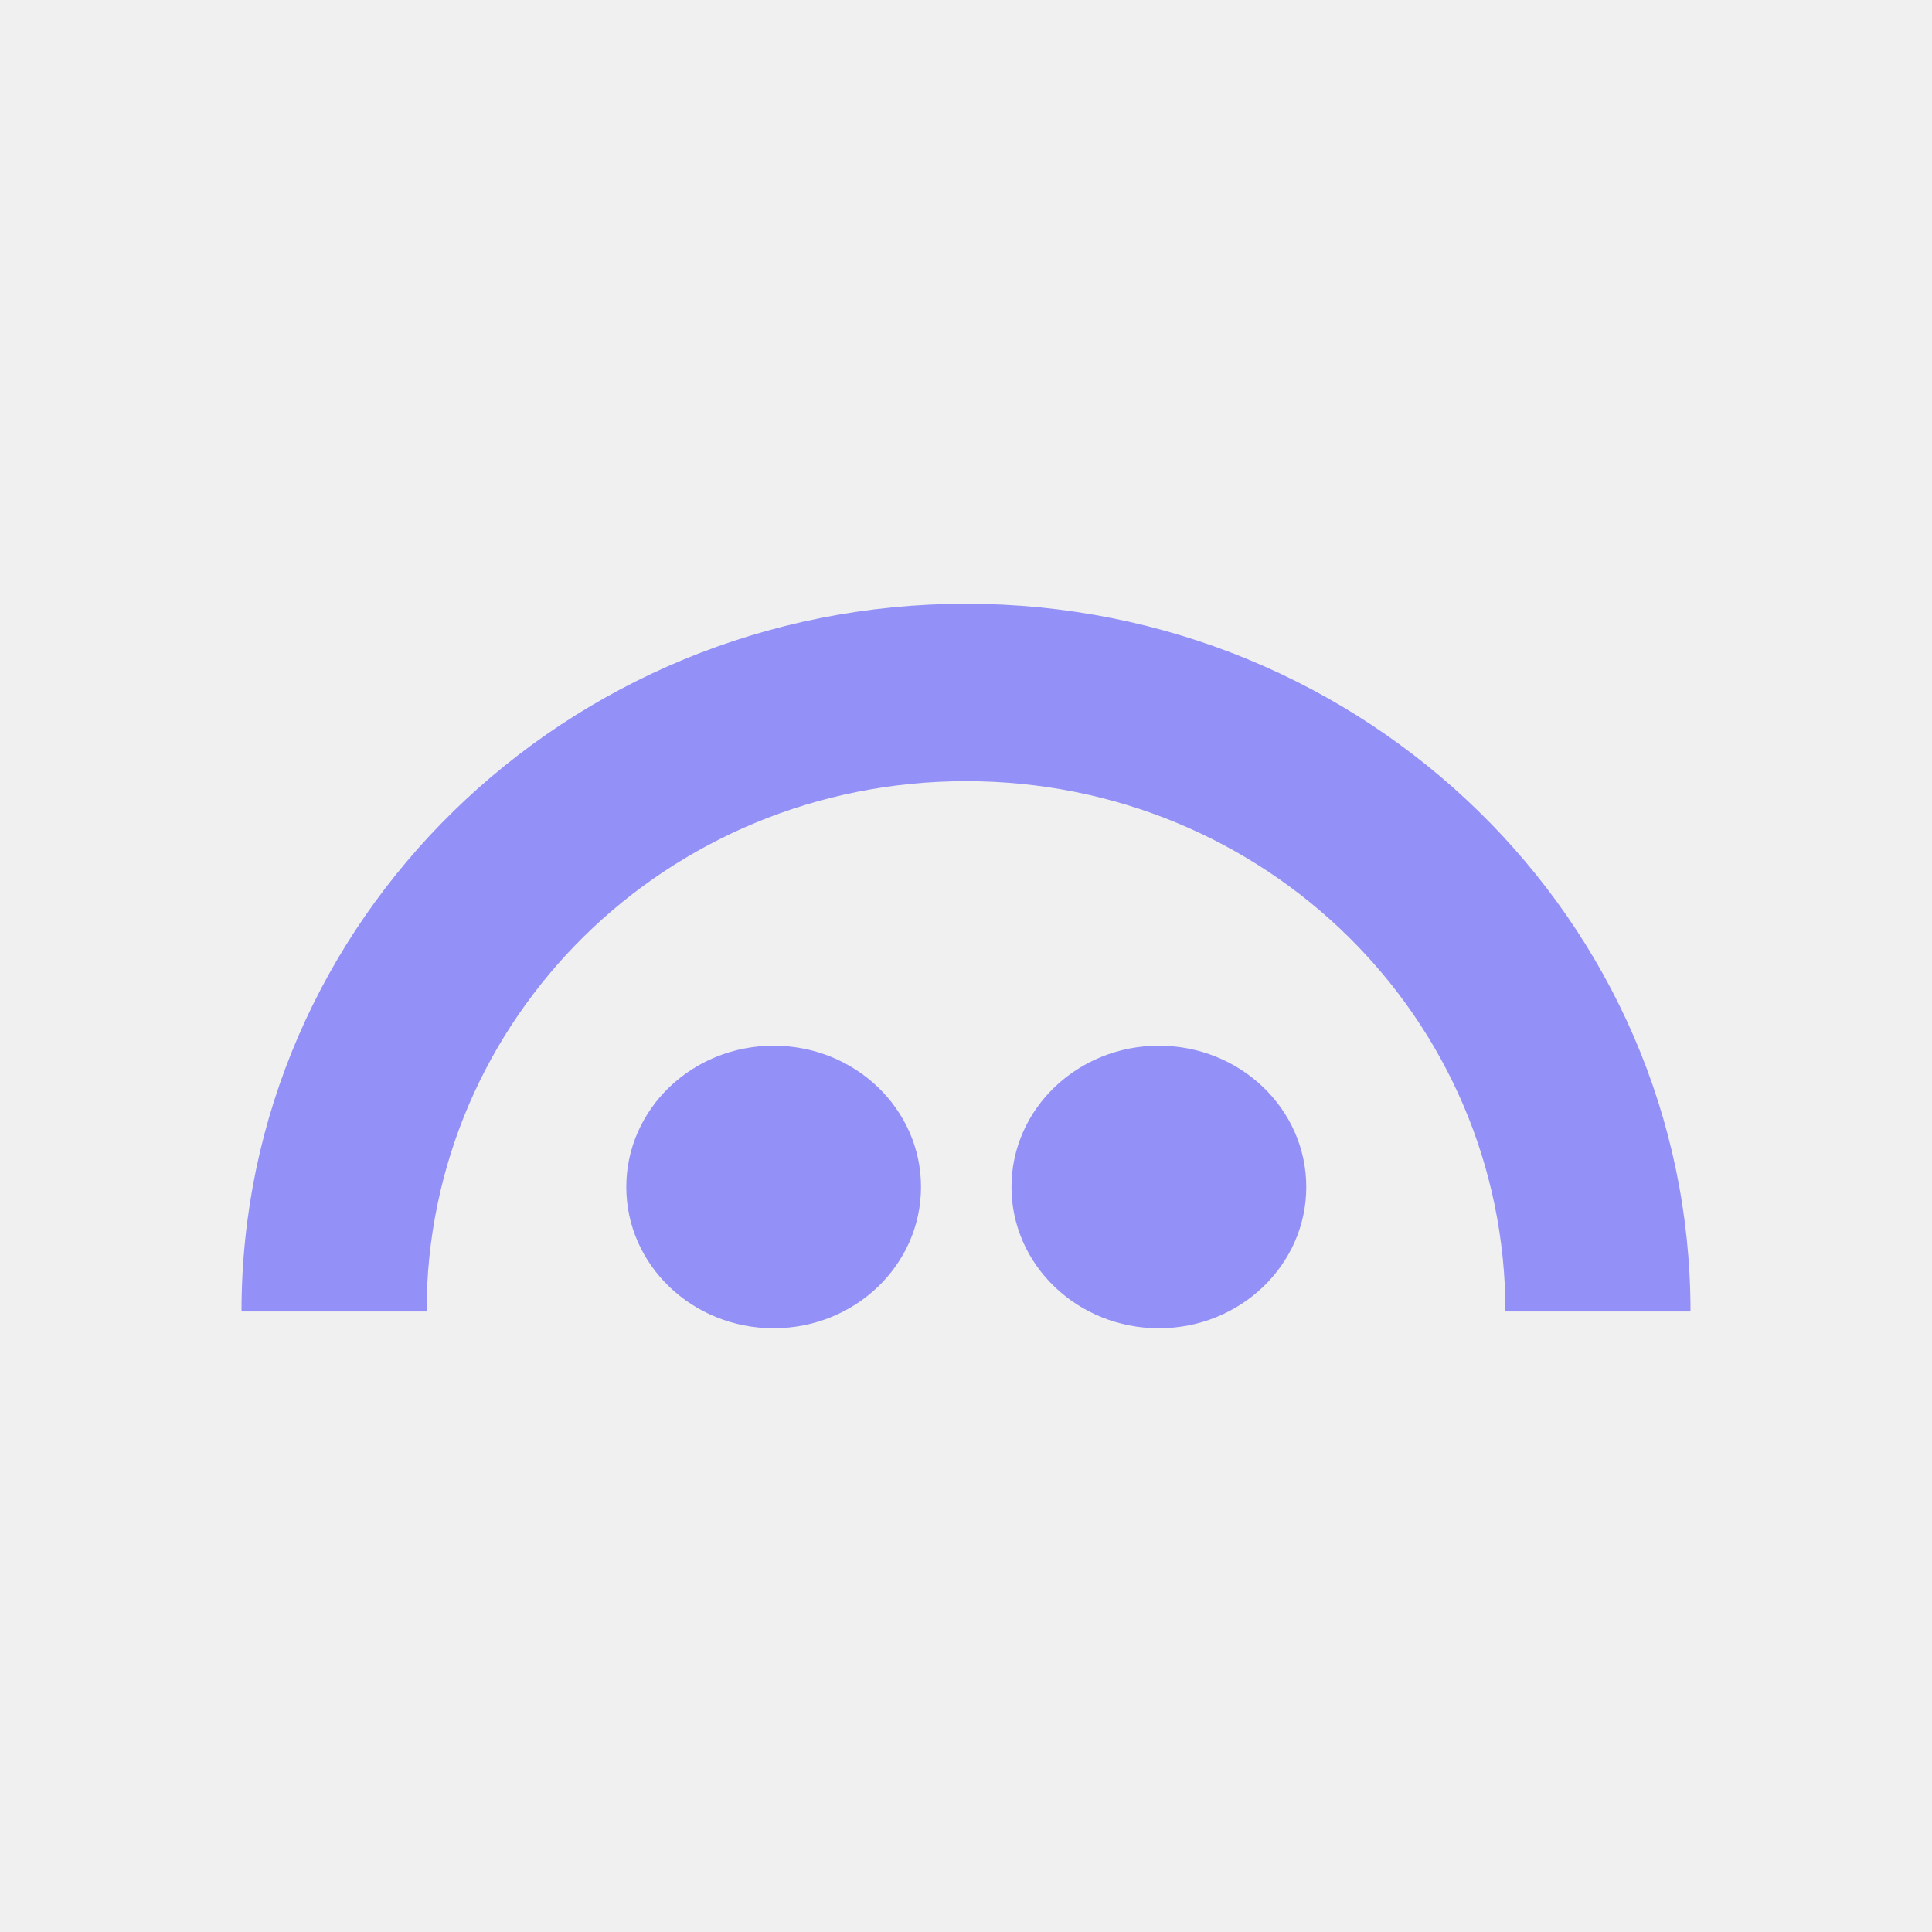
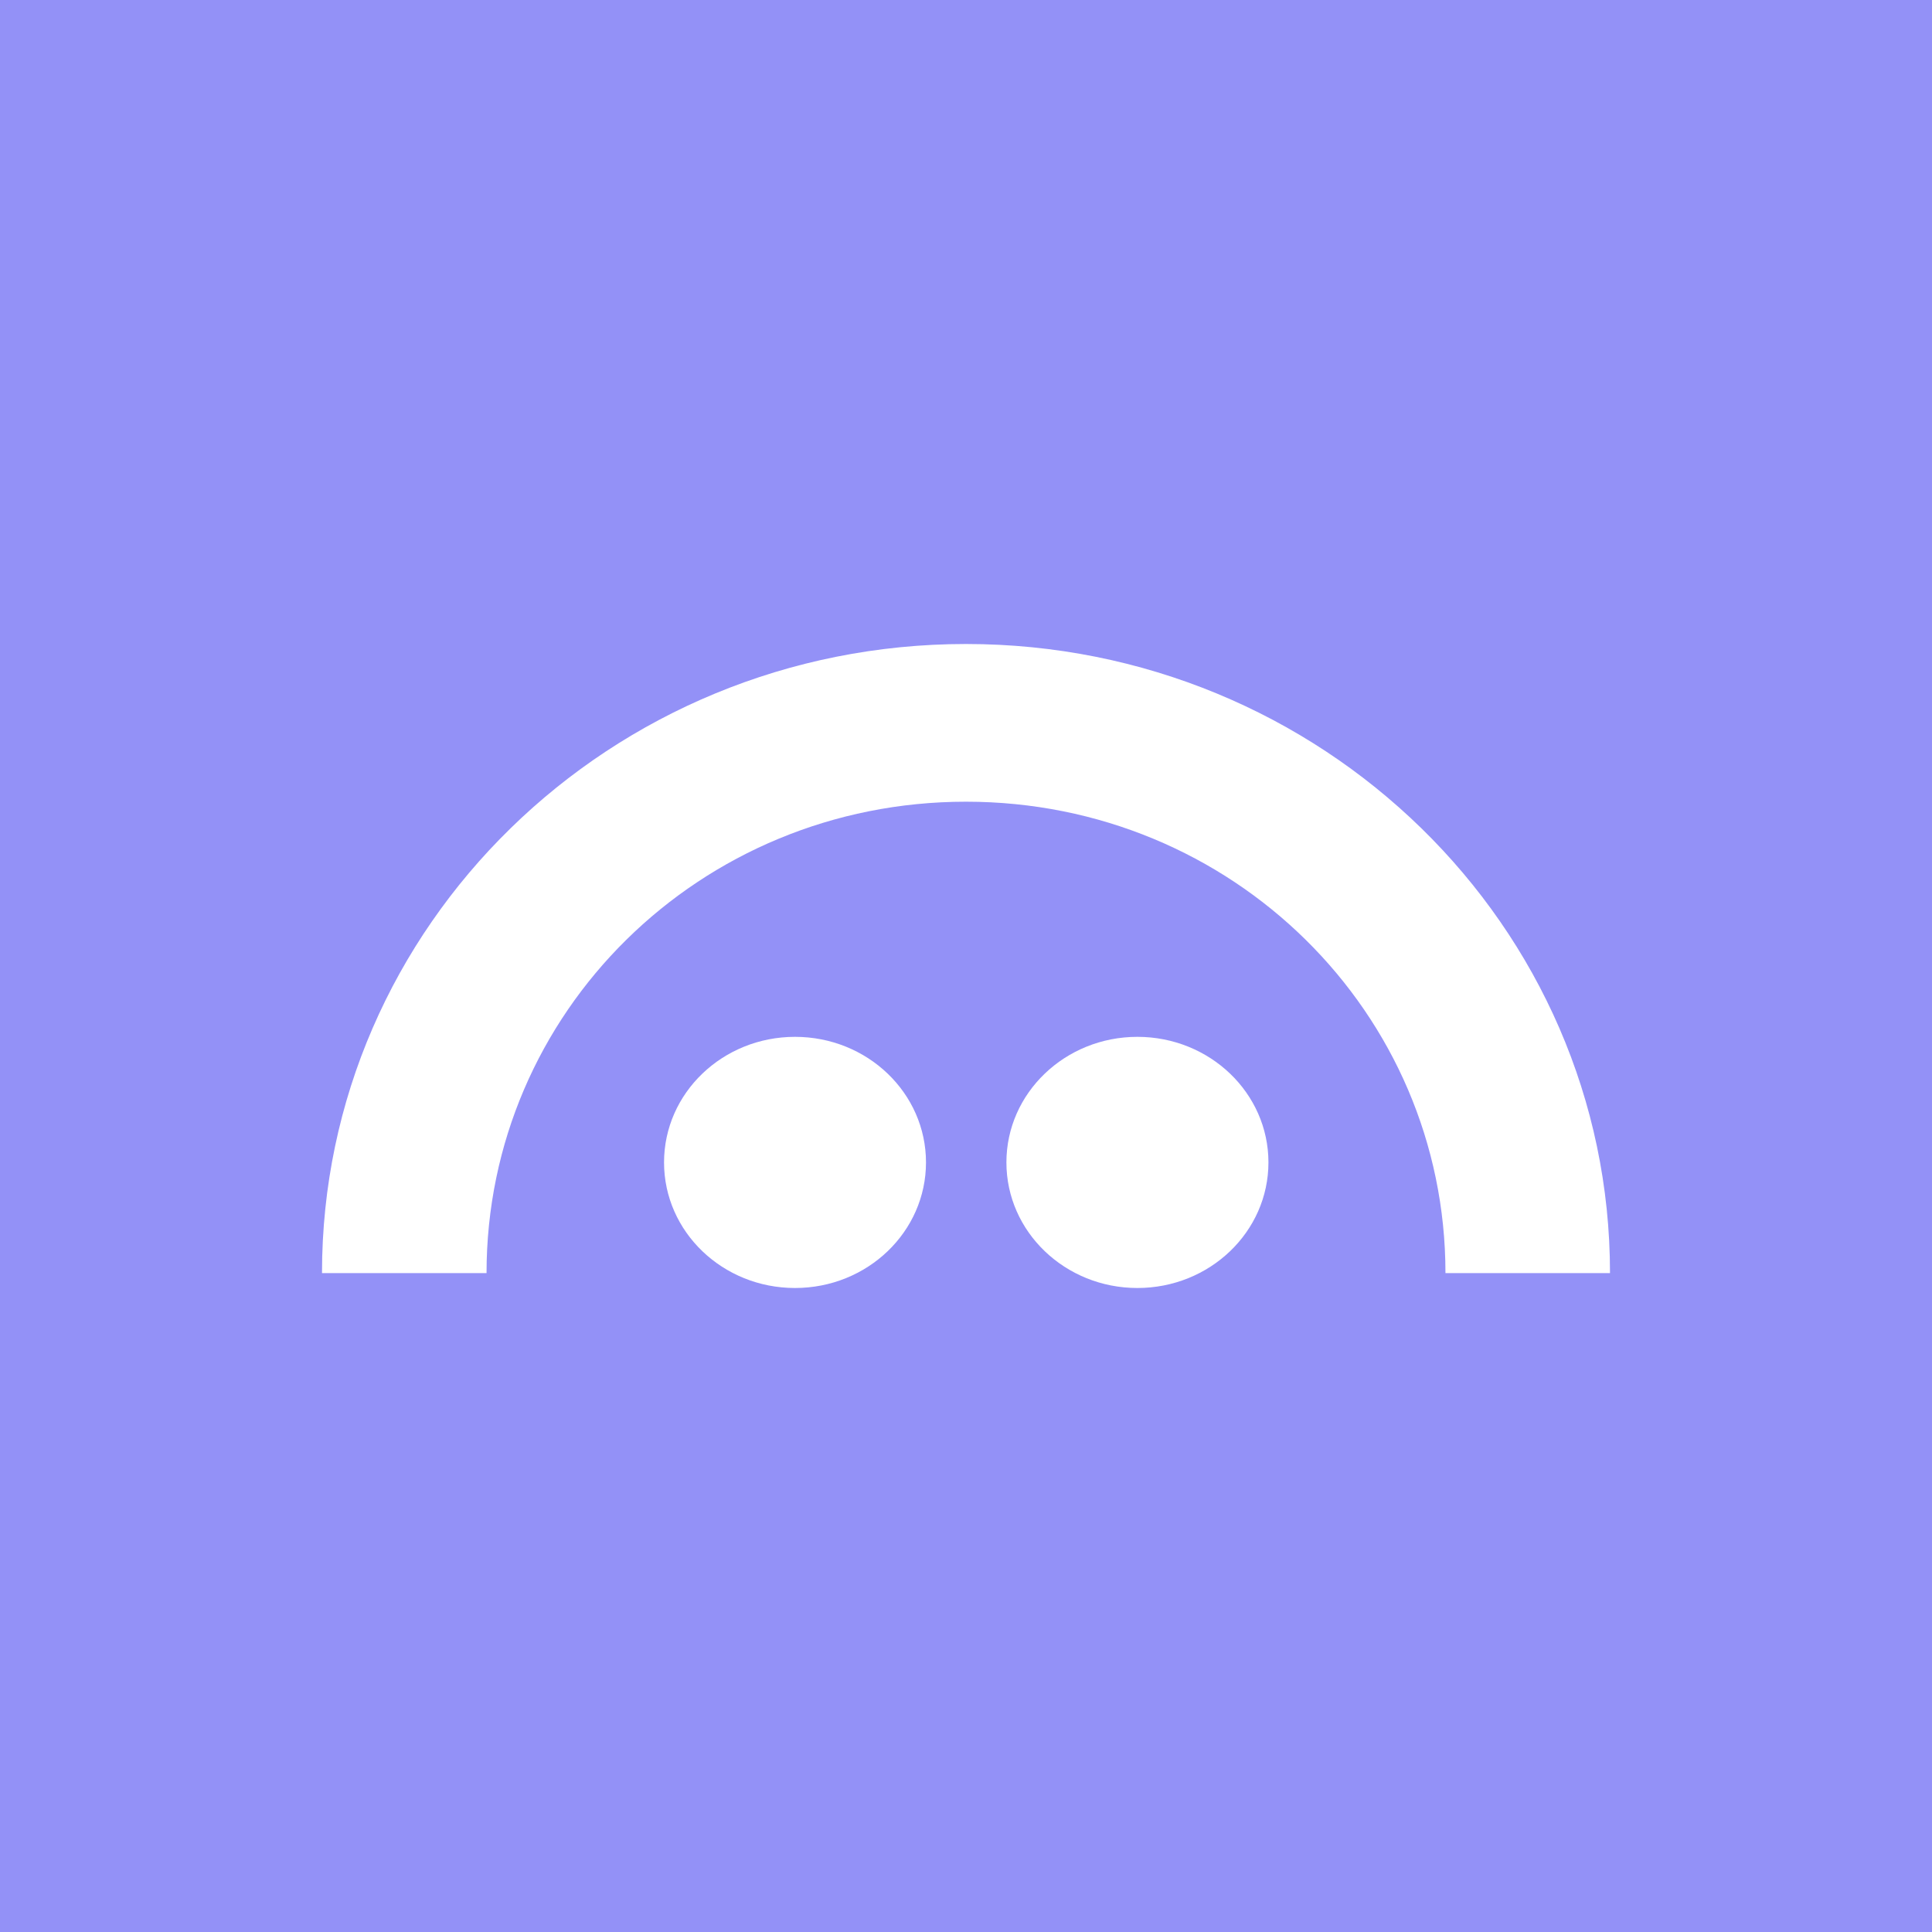
<svg xmlns="http://www.w3.org/2000/svg" width="24" height="24" viewBox="0 0 24 24" fill="none">
-   <path d="M9.61 16.5C10.622 16.5 11.441 15.714 11.441 14.745C11.441 13.776 10.622 12.99 9.61 12.99C8.599 12.99 7.78 13.776 7.78 14.745C7.78 15.714 8.599 16.5 9.61 16.5Z" fill="#9391F7" />
-   <path d="M14.396 16.5C15.407 16.5 16.227 15.714 16.227 14.745C16.227 13.776 15.407 12.99 14.396 12.99C13.385 12.99 12.565 13.776 12.565 14.745C12.565 15.714 13.385 16.5 14.396 16.5Z" fill="#9391F7" />
-   <path d="M12 7.5C7.029 7.5 2.999 11.437 3 16.292H5.299C5.299 12.654 8.276 9.704 12 9.704C15.725 9.704 18.701 12.654 18.701 16.292H21C21.001 11.437 16.971 7.5 12 7.5Z" fill="#9391F7" />
+   <g clip-path="url(#clip0_328_24089)">
+     <path d="M24 0H0V24H24V0Z" fill="#9391F7" />
+     <path d="M9.876 16C10.775 16 11.503 15.302 11.503 14.44C11.503 13.578 10.775 12.88 9.876 12.88C8.977 12.88 8.249 13.578 8.249 14.44C8.249 15.302 8.977 16 9.876 16Z" fill="white" />
+     <path d="M14.129 16C15.028 16 15.757 15.302 15.757 14.44C15.757 13.578 15.028 12.88 14.129 12.88C13.231 12.88 12.502 13.578 12.502 14.44C12.502 15.302 13.231 16 14.129 16Z" fill="white" />
+     <path d="M12 8C7.581 8 3.999 11.5 4 15.815H6.044C6.044 12.581 8.689 9.959 12 9.959C15.311 9.959 17.956 12.581 17.956 15.815H20C20.001 11.5 16.418 8 12 8Z" fill="white" />
+   </g>
+   <defs>
+     <clipPath id="clip0_328_24089">
+       <rect width="24" height="24" fill="white" />
+     </clipPath>
+   </defs>
</svg>
